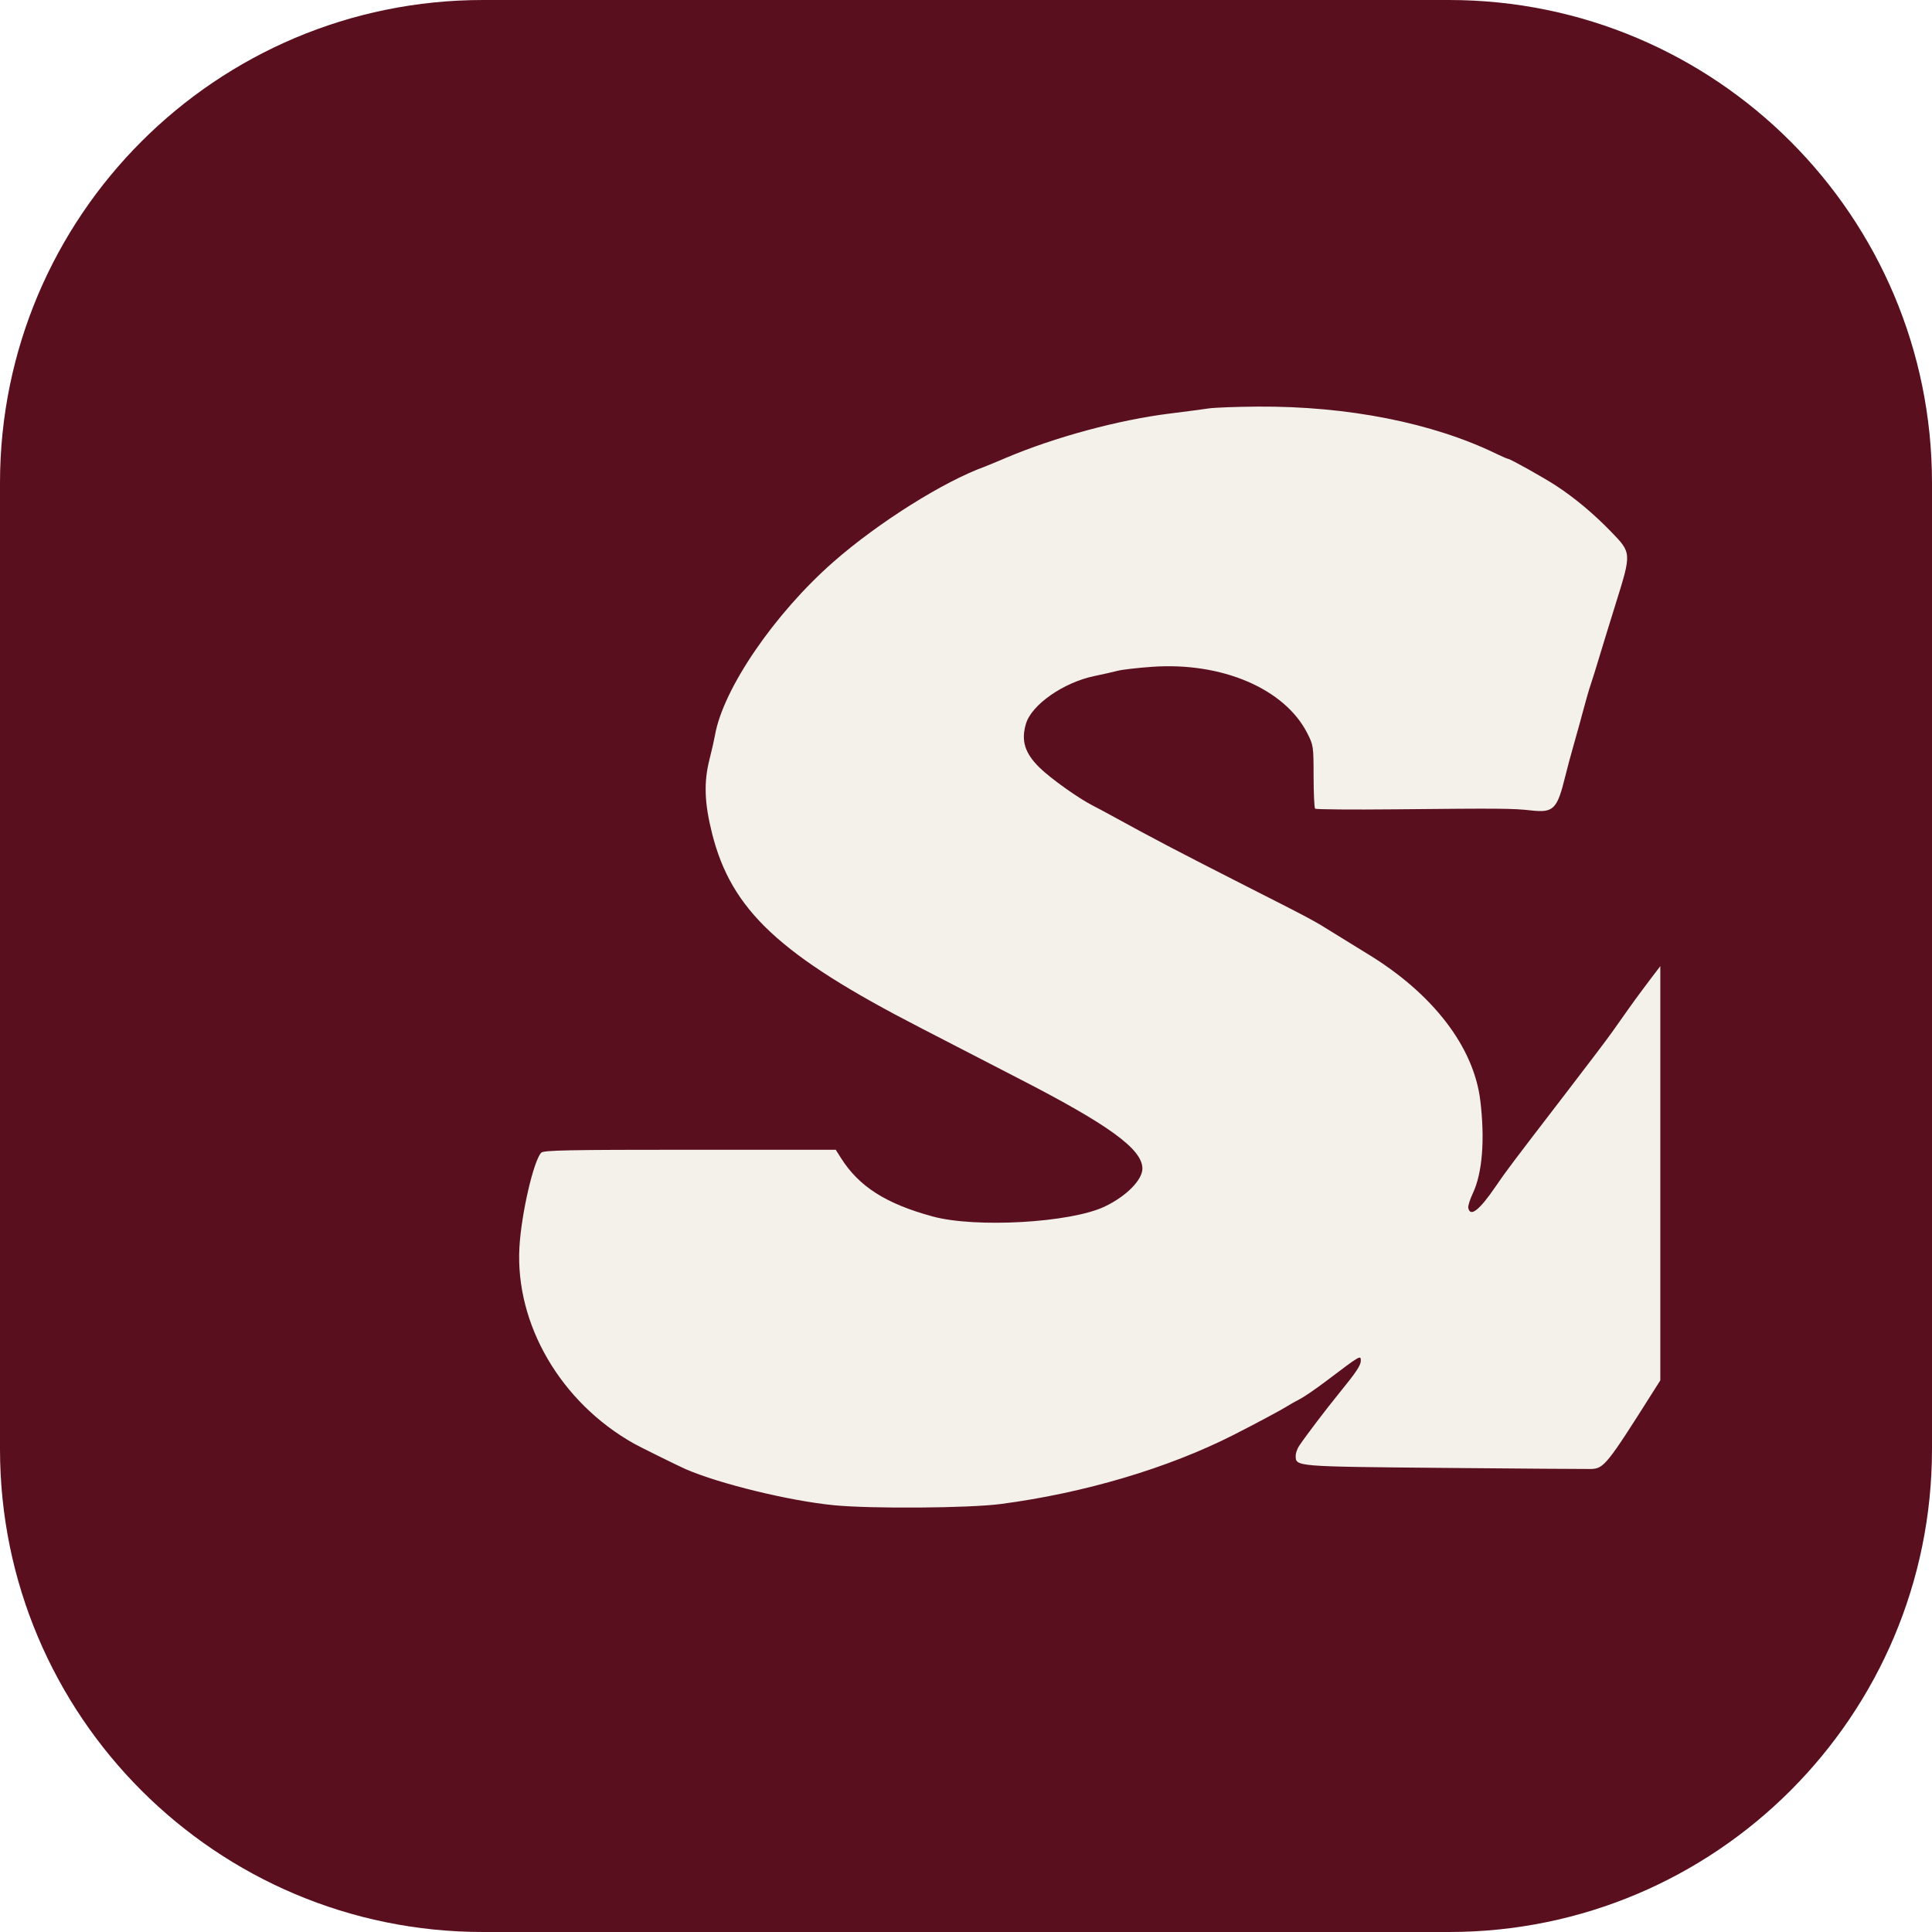
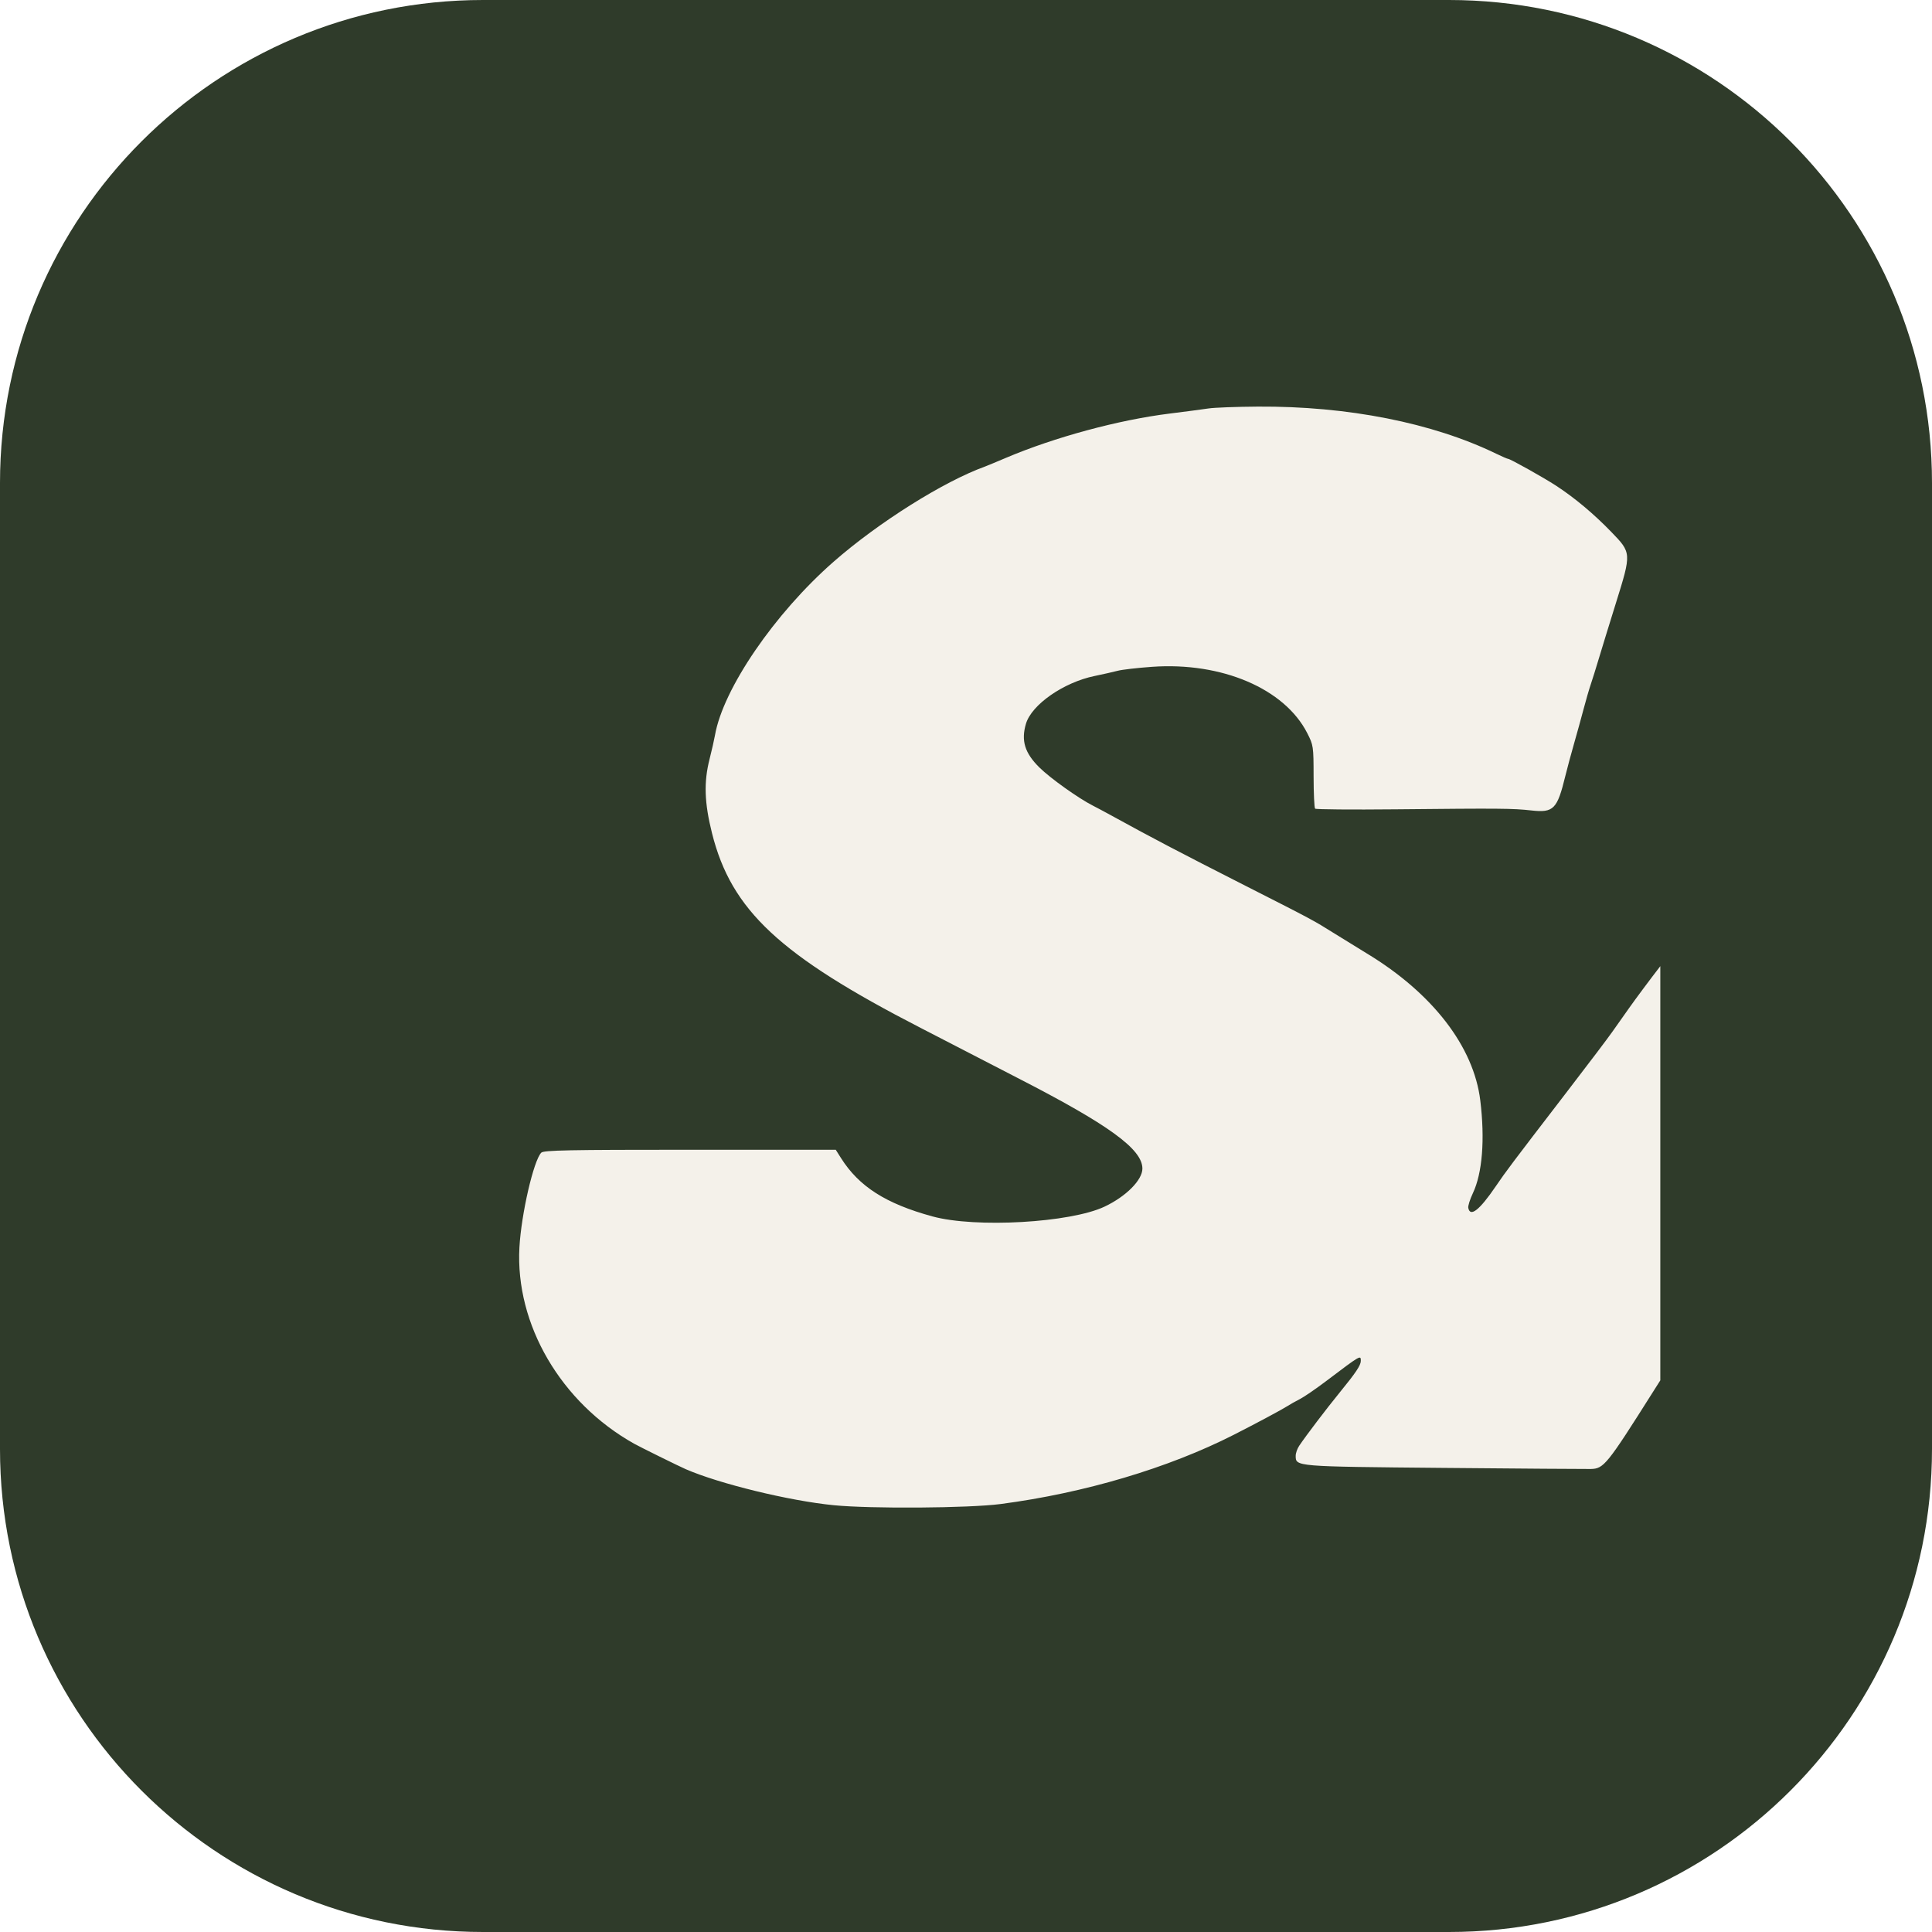
<svg xmlns="http://www.w3.org/2000/svg" viewBox="0 0 64 64">
-   <rect width="64" height="64" rx="16" fill="#5a0f1f" />
+   <rect width="64" height="64" rx="16" fill="#2f3b2a" />
  <svg x="9" y="12" width="46" height="40" viewBox="20 0 520 575" preserveAspectRatio="xMidYMid meet">
    <path d="M 1222.500 18.040 C 1219.200 18.461, 1212.200 19.287, 1206.945 19.875 C 1191.116 21.647, 1168.560 27.584, 1150 34.864 C 1134.147 41.083, 1131.644 42.157, 1123.692 46.148 C 1114.530 50.747, 1098.843 60.018, 1092 64.877 C 1089.525 66.635, 1085.925 69.127, 1084 70.415 C 1066.785 81.937, 1027.836 121.639, 1014.755 141 C 1013.826 142.375, 1011.629 145.525, 1009.873 148 C 1007.168 151.813, 1003.811 157.327, 993.434 175 C 990.936 179.254, 981.821 198.232, 979.746 203.500 C 975.042 215.443, 971.699 224.849, 970.505 229.500 C 969.799 232.250, 968.684 235.850, 968.028 237.500 C 967.371 239.150, 966.244 243.650, 965.523 247.500 C 964.802 251.350, 963.517 257.425, 962.668 261 C 961.818 264.575, 960.665 271.325, 960.106 276 C 959.547 280.675, 958.616 288.100, 958.038 292.500 C 952.524 334.464, 965.396 403.072, 986.274 443 C 1012.127 492.443, 1062.948 530.161, 1117.500 540.391 C 1153.960 547.229, 1200.549 543.697, 1229.185 531.926 C 1231.762 530.867, 1234.373 530, 1234.988 530 C 1236.821 530, 1257.861 519.599, 1267 514.175 C 1327.935 478.007, 1376.134 406.819, 1400.161 317.500 C 1401.788 311.450, 1404.032 303.125, 1405.146 299 C 1414.444 264.573, 1414.319 266.815, 1407.007 265.748 C 1403.985 265.307, 1349.821 265.071, 1286.642 265.223 L 1171.771 265.500 1168.591 269.179 C 1166.658 271.415, 1164.538 275.727, 1163.183 280.179 C 1161.957 284.205, 1160.244 289.525, 1159.376 292 C 1158.508 294.475, 1156.755 300.100, 1155.479 304.500 C 1154.203 308.900, 1152 316.295, 1150.584 320.933 C 1148.231 328.640, 1148.140 329.565, 1149.528 331.683 L 1151.046 334 1213.398 334 C 1278.740 334, 1281.588 334.126, 1282.516 337.050 C 1283.989 341.691, 1278.108 357.274, 1270.704 368.346 C 1242.744 410.161, 1178.542 419.410, 1124.918 389.349 C 1089.758 369.638, 1061.741 337.743, 1047.722 301.470 C 1032.100 261.049, 1030.829 231.553, 1043.264 198 C 1050.484 178.517, 1080.409 151.327, 1112.194 135.369 C 1118.076 132.416, 1123.360 130, 1123.936 130 C 1124.511 130, 1128.266 128.866, 1132.280 127.480 C 1136.294 126.094, 1143.610 124.306, 1148.539 123.507 C 1153.467 122.708, 1159.525 121.611, 1162 121.071 C 1168.900 119.563, 1193.671 119.769, 1200.040 121.387 C 1203.043 122.150, 1208.547 123.290, 1212.271 123.920 C 1240.117 128.631, 1268.904 149.779, 1281.801 175 C 1285.745 182.713, 1290 197.768, 1290 204.012 C 1290 214.699, 1283.426 213.849, 1359.893 213.057 L 1426.286 212.369 1428.488 209.809 C 1434.473 202.851, 1435.521 171.047, 1430.498 148.798 C 1422.377 112.823, 1407.622 87.536, 1380.736 63.520 C 1356.600 41.959, 1314.720 23.709, 1281 20.058 C 1275.225 19.433, 1266.900 18.489, 1262.500 17.959 C 1253.360 16.860, 1231.389 16.905, 1222.500 18.040 M 395.500 21.998 C 392.750 22.418, 384.425 23.515, 377 24.436 C 352.635 27.458, 322.182 35.696, 299 45.536 C 294.325 47.521, 289.825 49.388, 289 49.686 C 269.341 56.780, 238.277 76.308, 217.001 94.947 C 188.859 119.601, 164.312 155.503, 160.459 177.645 C 160.090 179.765, 158.936 184.847, 157.894 188.938 C 155.092 199.943, 155.417 209.798, 159.063 224.308 C 168.278 260.989, 191.252 282.423, 258.380 316.968 C 266.696 321.247, 278.900 327.547, 285.500 330.966 C 292.100 334.386, 300.650 338.800, 304.500 340.775 C 348.026 363.107, 364 374.704, 364 383.970 C 364 389.418, 356.218 397.245, 345.994 402.080 C 329.702 409.785, 284.518 412.353, 264 406.739 C 241.798 400.665, 229.028 392.509, 220.454 378.927 L 217.975 375 148.559 375 C 90.734 375, 78.911 375.231, 77.757 376.386 C 74.118 380.024, 68.225 405.557, 67.344 421.500 C 65.317 458.183, 87.117 495.467, 122.012 515 C 124.900 516.616, 143.211 525.656, 146.500 527.089 C 162.509 534.062, 195.805 542.175, 217 544.267 C 234.702 546.013, 281.375 545.681, 296.500 543.701 C 336.282 538.493, 376.289 526.613, 407.500 510.740 C 418.085 505.357, 430.426 498.755, 433 497.100 C 434.375 496.215, 437.080 494.693, 439.011 493.717 C 440.941 492.741, 446.523 488.918, 451.415 485.222 C 468.064 472.640, 468 472.677, 468 475.535 C 468 477.638, 465.682 481.115, 458.023 490.500 C 451.648 498.313, 441.983 511.027, 438.661 515.973 C 437.747 517.332, 437 519.460, 437 520.699 C 437 525.901, 436.395 525.852, 507.500 526.501 C 543.800 526.832, 575.300 527.065, 577.500 527.018 C 583.724 526.885, 585.174 525.087, 607.234 490.162 C 610.130 485.576, 613.625 480.068, 615 477.921 C 616.375 475.774, 620.373 469.401, 623.884 463.759 C 634.917 446.032, 641.153 436.989, 643.042 435.977 C 644.189 435.364, 675.345 435, 726.779 435 C 804.249 435, 808.778 435.097, 810.312 436.792 C 811.953 438.606, 812.989 445.510, 815.055 468.399 C 815.606 474.505, 816.505 484.225, 817.052 490 C 817.599 495.775, 818.437 505.225, 818.914 511 C 819.391 516.775, 820.093 522.261, 820.474 523.190 C 822.426 527.946, 820.790 527.846, 901.783 528.159 C 976.204 528.446, 977.889 528.410, 980.014 526.487 C 983.544 523.293, 984.050 521.552, 982.967 516.341 C 982.414 513.678, 981.080 506.775, 980.002 501 C 978.925 495.225, 976.932 485.100, 975.574 478.500 C 971.916 460.723, 971.097 456.406, 969.503 446.500 C 968.707 441.550, 966.014 427.825, 963.519 416 C 957.103 385.592, 955.218 376.144, 954.544 371 C 954.219 368.525, 953.074 362, 951.999 356.500 C 950.924 351, 948.680 337.275, 947.014 326 C 945.347 314.725, 943.118 301.450, 942.060 296.500 C 941.003 291.550, 939.872 284.800, 939.547 281.500 C 938.977 275.716, 930.022 220.106, 926.021 197.500 C 924.950 191.450, 922.916 179.525, 921.500 171 C 920.085 162.475, 918.043 150.550, 916.963 144.500 C 915.883 138.450, 914.579 130.575, 914.067 127 C 913.554 123.425, 912.437 116.900, 911.586 112.500 C 910.734 108.100, 909.319 100.225, 908.442 95 C 907.565 89.775, 906.207 82.256, 905.424 78.292 C 904.641 74.328, 904 69.707, 904 68.025 C 904 66.342, 903.138 60.810, 902.085 55.733 C 901.031 50.655, 899.897 43.865, 899.564 40.645 C 898.874 33.981, 897.806 31.502, 894.970 29.984 C 892.416 28.617, 806.580 28.619, 804.026 29.986 C 802.313 30.903, 774.254 67.619, 743.312 109.435 C 738.809 115.521, 732.836 123.425, 730.039 127 C 727.242 130.575, 719.330 141.150, 712.456 150.500 C 705.583 159.850, 697.734 170.425, 695.014 174 C 684.403 187.947, 645.421 240.597, 625.417 268 C 622.405 272.125, 615.792 280.879, 610.721 287.453 C 605.649 294.027, 598.942 303.027, 595.816 307.453 C 592.690 311.879, 589.090 316.971, 587.816 318.768 C 585.215 322.439, 577.357 332.825, 565.569 348.173 C 539.265 382.420, 537.313 385.014, 532.207 392.500 C 524.489 403.815, 520.068 407.265, 519.177 402.668 C 518.999 401.752, 519.990 398.600, 521.379 395.665 C 525.889 386.131, 527.166 370.107, 524.897 351.500 C 521.777 325.906, 502.174 300.483, 471 281.597 C 466.875 279.098, 459.900 274.801, 455.500 272.047 C 445.257 265.637, 445.508 265.772, 413 249.260 C 381.406 233.211, 368.448 226.418, 348.500 215.443 C 345.750 213.930, 342.150 212.012, 340.500 211.179 C 333.666 207.732, 320.198 198.136, 314.986 193 C 307.984 186.100, 306.160 180.192, 308.549 172.148 C 311.257 163.027, 326.469 152.444, 341.248 149.399 C 345.236 148.578, 350.186 147.460, 352.247 146.915 C 354.308 146.370, 361.670 145.522, 368.608 145.031 C 401.844 142.675, 431.716 155.442, 442.500 176.611 C 445.426 182.354, 445.501 182.863, 445.521 197.188 C 445.533 205.267, 445.856 212.189, 446.239 212.572 C 446.621 212.955, 463.712 213.100, 484.217 212.895 C 534.605 212.391, 540.275 212.438, 549.258 213.434 C 559.809 214.605, 561.541 212.842, 565.403 197 C 566.274 193.425, 568.151 186.450, 569.574 181.500 C 570.996 176.550, 573.047 169.125, 574.131 165 C 575.216 160.875, 576.718 155.700, 577.471 153.500 C 578.223 151.300, 579.981 145.675, 581.378 141 C 582.774 136.325, 586.411 124.512, 589.458 114.749 C 596.946 90.763, 596.948 90.783, 587.250 80.763 C 578.938 72.175, 569.840 64.560, 561 58.791 C 555.022 54.891, 539.135 46, 538.143 46 C 537.805 46, 535.272 44.906, 532.514 43.568 C 502.134 28.832, 461.784 20.853, 419 21.119 C 408.825 21.182, 398.250 21.578, 395.500 21.998 M 1632.500 21.673 C 1606.840 24.863, 1573.088 37.645, 1550.395 52.766 C 1546.488 55.370, 1541.313 58.804, 1538.895 60.398 C 1536.478 61.991, 1527.750 70.091, 1519.500 78.398 C 1488.640 109.468, 1467.345 143.020, 1447.715 191.500 C 1434.070 225.201, 1414.661 295.144, 1409.561 329 C 1406.603 348.630, 1405.749 396.548, 1408.283 400.649 C 1408.591 401.148, 1409.357 405.369, 1409.984 410.028 C 1412.194 426.444, 1423.364 453.529, 1433.892 468 C 1450.878 491.348, 1473.760 509.034, 1502.500 521.028 C 1544.621 538.606, 1613.623 542.593, 1684.500 531.543 C 1689.450 530.771, 1700.409 529.177, 1708.853 528.001 C 1717.298 526.825, 1725.262 525.382, 1726.552 524.794 C 1729.405 523.494, 1733.214 512.818, 1742.533 480 C 1744.016 474.775, 1746.560 466.450, 1748.185 461.500 C 1749.811 456.550, 1752.434 448.225, 1754.015 443 C 1755.596 437.775, 1758.422 429, 1760.297 423.500 C 1762.171 418, 1765.136 408.775, 1766.886 403 C 1768.636 397.225, 1771.017 389.481, 1772.176 385.791 C 1774.159 379.483, 1774.186 378.932, 1772.628 376.555 C 1769.291 371.462, 1766.532 370.473, 1760.680 372.270 C 1753.230 374.558, 1735.348 378.706, 1729.500 379.502 C 1726.750 379.877, 1722.250 380.790, 1719.500 381.532 C 1716.750 382.274, 1710 383.565, 1704.500 384.400 C 1695.093 385.830, 1689.512 386.554, 1669.091 388.995 C 1664.466 389.548, 1652.541 389.984, 1642.591 389.964 C 1568.454 389.818, 1529.940 370.981, 1518.459 329.251 C 1515.419 318.200, 1514.321 306.803, 1516.152 305.304 C 1517.113 304.517, 1550.388 304.104, 1632 303.867 L 1746.500 303.534 1749.650 300.467 C 1751.416 298.747, 1753.338 295.445, 1754.025 292.950 C 1754.698 290.503, 1756.071 286.250, 1757.075 283.500 C 1758.079 280.750, 1760.245 274, 1761.888 268.500 C 1763.532 263, 1766.480 253.325, 1768.439 247 C 1772.657 233.386, 1772.682 233.027, 1769.641 229.746 L 1767.281 227.201 1654.101 227.060 C 1586.666 226.977, 1539.925 226.542, 1538.460 225.985 C 1535.596 224.896, 1535.218 221.704, 1537.436 217.331 C 1538.226 215.774, 1540.008 212.017, 1541.397 208.981 C 1552.191 185.381, 1576.785 165.286, 1604 157.829 L 1612.500 155.500 1714.285 155.816 C 1786.212 156.039, 1817.044 155.810, 1819.392 155.036 C 1823.777 153.588, 1828.697 147.316, 1829.997 141.515 C 1830.571 138.951, 1832.998 130.698, 1835.390 123.176 C 1839.871 109.083, 1843.330 97.688, 1846.828 85.500 C 1853.645 61.748, 1855.573 55.243, 1859.088 44.119 C 1863.770 29.301, 1863.831 28.101, 1860.099 24.106 L 1857.198 21 1746.349 21.150 C 1685.382 21.232, 1634.150 21.467, 1632.500 21.673 M 780.807 215.750 C 779.980 216.713, 779.031 218.272, 778.697 219.215 C 778.363 220.158, 774.847 225.783, 770.883 231.715 C 766.920 237.647, 762.686 244.075, 761.474 246 C 760.262 247.925, 753.651 258.050, 746.783 268.500 C 739.914 278.950, 732.541 290.337, 730.397 293.805 C 728.254 297.273, 724.813 302.831, 722.750 306.156 C 720.688 309.480, 719 312.408, 719 312.660 C 719 312.913, 717.404 315.210, 715.453 317.765 C 713.097 320.851, 712.006 323.264, 712.203 324.955 L 712.500 327.500 728.500 328.115 C 737.300 328.453, 756.055 328.790, 770.179 328.865 C 799.219 329.018, 799.613 328.924, 798.700 322.089 C 798.436 320.115, 797.489 311.975, 796.596 304 C 793.838 279.380, 792.920 271.635, 789.428 243.500 C 788.541 236.350, 787.511 227.350, 787.139 223.500 C 786.213 213.924, 784.342 211.634, 780.807 215.750 M 1860.964 354.525 C 1842.250 357.443, 1826.008 365.936, 1812.914 379.650 C 1807.432 385.390, 1800 395.076, 1800 396.480 C 1800 396.871, 1799.186 398.386, 1798.192 399.846 C 1795.261 404.149, 1791.252 414.846, 1788.953 424.500 C 1783.085 449.139, 1789.621 478.531, 1805.475 498.792 C 1810.733 505.513, 1826.914 520, 1829.162 520 C 1829.728 520, 1831.386 520.812, 1832.846 521.806 C 1844.763 529.912, 1871.977 534.013, 1890.425 530.483 C 1919.712 524.879, 1941.545 508.613, 1954.037 483.092 C 1958.274 474.434, 1959.585 470.287, 1962.973 454.807 C 1967.203 435.479, 1958.454 403.482, 1943.965 385.296 C 1924.930 361.403, 1892.931 349.540, 1860.964 354.525" stroke="none" fill="#f4f1ea" fill-rule="evenodd" />
  </svg>
</svg>
